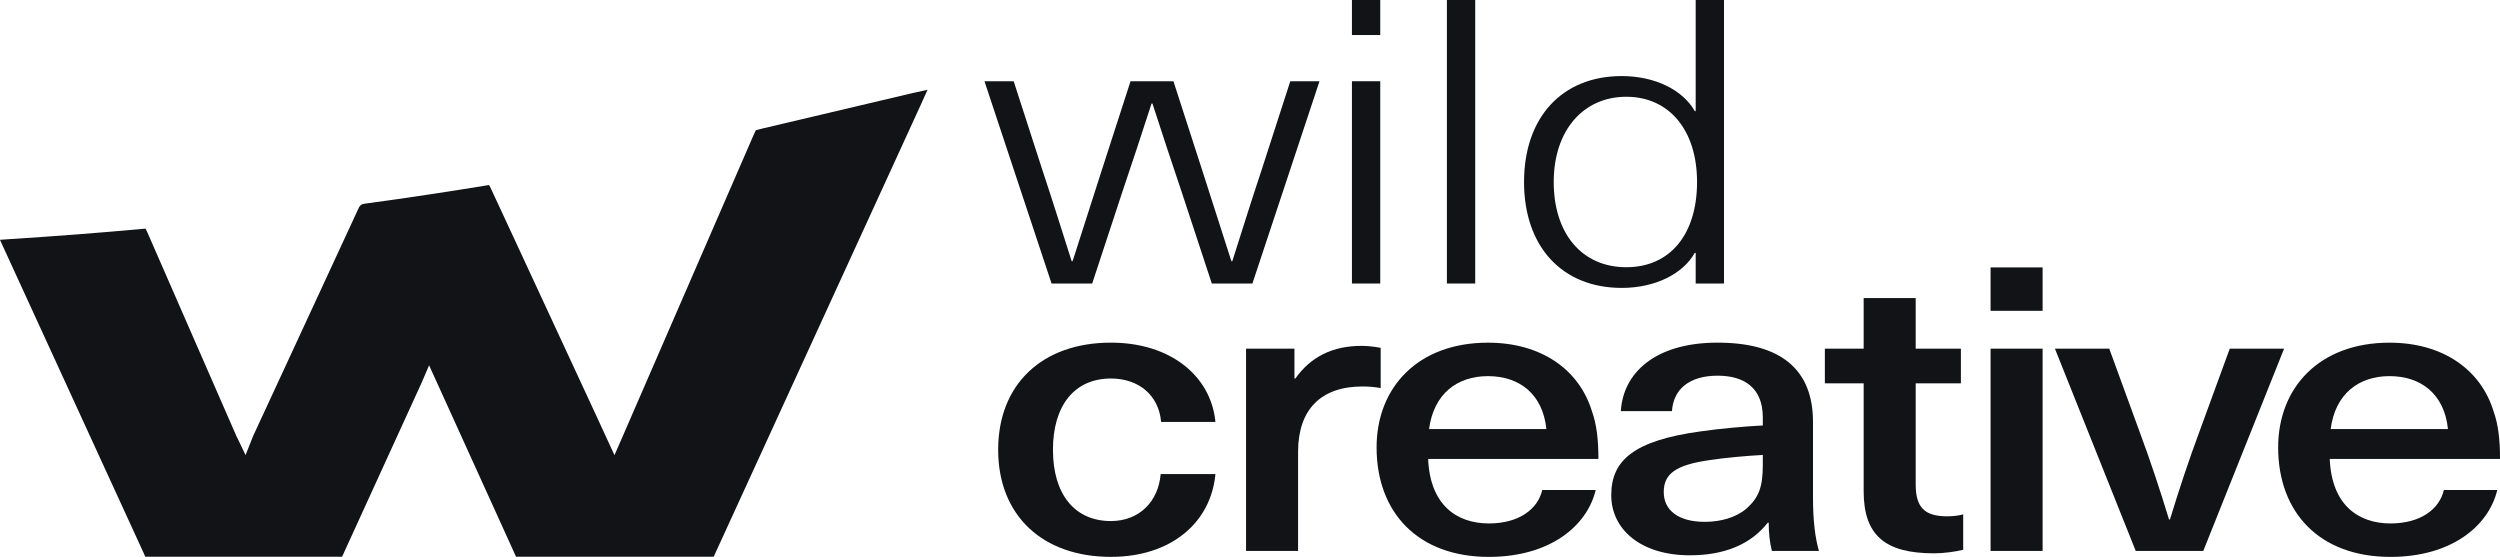
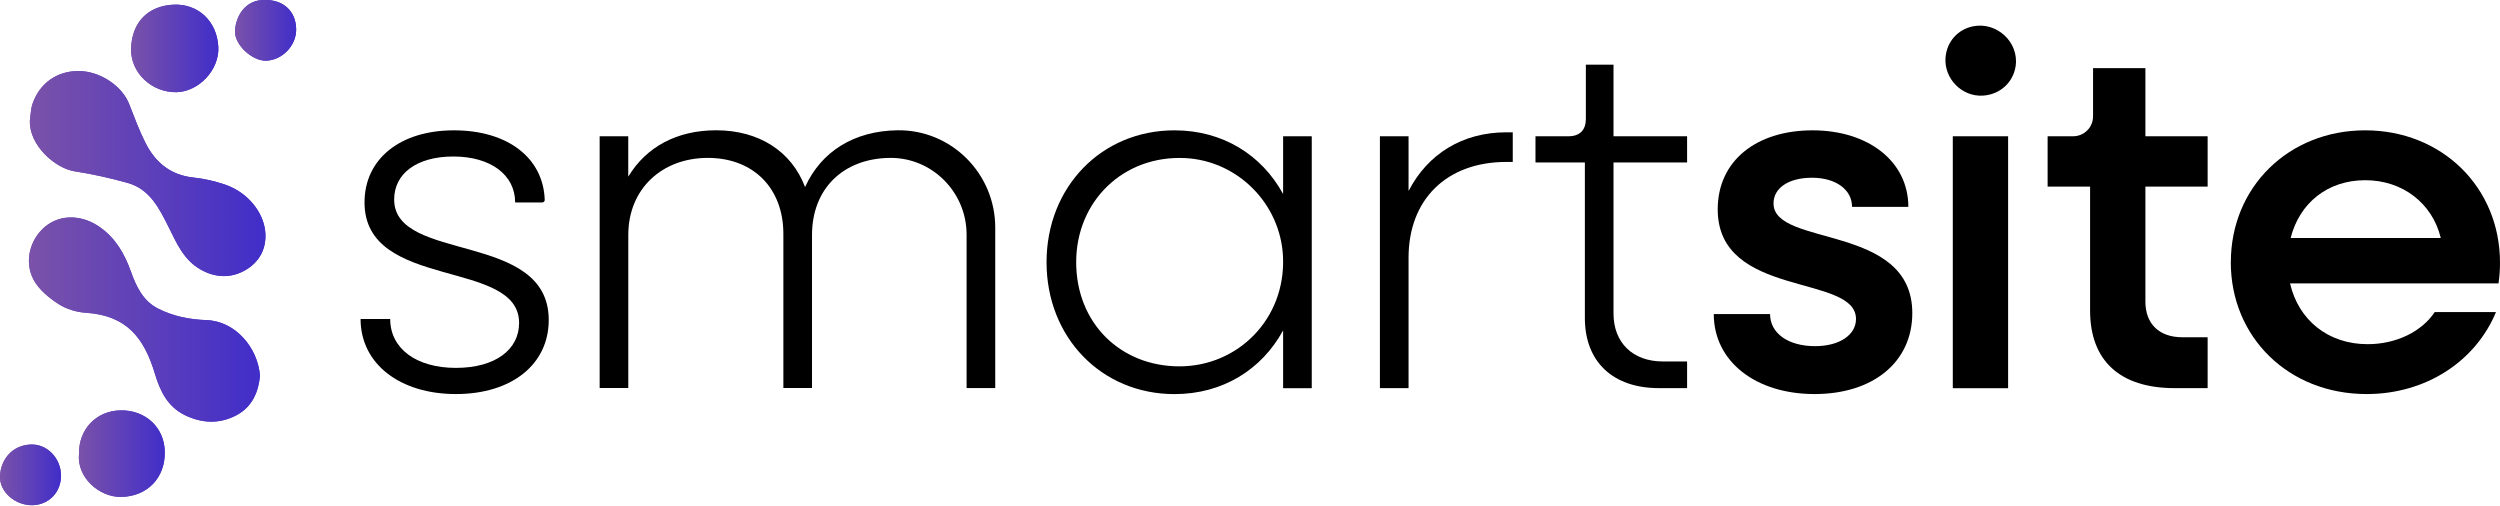
- <svg xmlns="http://www.w3.org/2000/svg" id="Layer_2" viewBox="0 0 860.08 191.59">
+ <svg xmlns="http://www.w3.org/2000/svg" xmlns:xlink="http://www.w3.org/1999/xlink" id="Layer_2" viewBox="0 0 506.21 102.3">
  <defs>
-     <style>.cls-1{fill:#111317;stroke-width:0px;}</style>
+     <style>.cls-1{fill:url(#linear-gradient-7);}.cls-2{fill:url(#linear-gradient-5);}.cls-3{fill:url(#linear-gradient-6);}.cls-4{fill:url(#linear-gradient-4);}.cls-5{fill:url(#linear-gradient-3);}.cls-6{fill:url(#linear-gradient-2);}.cls-7{fill:url(#linear-gradient);}</style>
+     <linearGradient id="linear-gradient" x1="0" y1="51.15" x2="59.97" y2="51.15" gradientUnits="userSpaceOnUse">
+       <stop offset="0" stop-color="#7a52a9" />
+       <stop offset="1" stop-color="#412ec9" />
+     </linearGradient>
+     <linearGradient id="linear-gradient-2" x1="6.04" y1="35.13" x2="53.76" y2="35.13" xlink:href="#linear-gradient" />
+     <linearGradient id="linear-gradient-3" x1="5.85" y1="64.7" x2="52.64" y2="64.7" xlink:href="#linear-gradient" />
+     <linearGradient id="linear-gradient-4" x1="26.53" y1="9.81" x2="44.22" y2="9.81" xlink:href="#linear-gradient" />
+     <linearGradient id="linear-gradient-5" x1="15.96" y1="91.85" x2="33.37" y2="91.85" xlink:href="#linear-gradient" />
+     <linearGradient id="linear-gradient-6" y1="96.15" x2="12.36" y2="96.15" xlink:href="#linear-gradient" />
+     <linearGradient id="linear-gradient-7" x1="47.59" y1="6.15" y2="6.15" xlink:href="#linear-gradient" />
  </defs>
  <g id="Layer_1-2">
-     <g id="Original_-_text">
-       <path class="cls-1" d="M416.9,97.54l-10.37-31.51c-3.45-10.27-6.75-20.14-10.05-30.41h-.31c-3.3,10.27-6.6,20.14-10.05,30.41l-10.37,31.51h-13.98l-23.08-69.59h10.05l9.74,30.14c3.46,10.41,6.91,21.37,10.21,31.78h.31l9.89-30.82,10.05-31.1h14.76l10.05,31.1,9.89,30.82h.31c3.3-10.41,6.75-21.37,10.21-31.78l9.74-30.14h10.05l-23.08,69.59h-13.98Z" />
-       <path class="cls-1" d="M465.11,12.05V0h9.74v12.05h-9.74ZM465.11,97.54V27.95h9.74v69.59h-9.74Z" />
-       <path class="cls-1" d="M497.78,97.54V0h9.74v97.54h-9.74Z" />
-       <path class="cls-1" d="M583.37,97.54v-10.55h-.31c-4.08,7.26-13.66,12.06-25.13,12.06-20.57,0-33.61-14.25-33.61-36.44s13.03-36.44,33.61-36.44c11.46,0,21.04,4.79,25.13,12.06h.31V0h9.74v97.54h-9.74ZM534.53,62.61c0,17.81,9.74,29.32,24.97,29.32s24.34-11.51,24.34-29.32-9.58-29.32-24.34-29.32-24.97,11.51-24.97,29.32Z" />
-       <path class="cls-1" d="M418.15,145.15h-18.69c-.79-9.04-7.54-14.93-17.27-14.93-12.56,0-19.94,9.32-19.94,24.52s7.38,24.52,19.94,24.52c9.74,0,16.33-6.71,17.12-16.17h18.84c-1.57,16.85-15.39,28.49-35.96,28.49-23.56,0-38.79-14.25-38.79-36.85s15.23-36.85,38.79-36.85c20.41,0,34.39,11.37,35.96,27.26Z" />
-       <path class="cls-1" d="M475,119.67v13.84c-2.2-.41-4.24-.55-6.28-.55-14.29,0-22.14,7.95-22.14,22.47v34.11h-17.9v-69.59h16.65v10.27h.31c5.34-7.53,12.88-11.23,22.77-11.23,2.04,0,4.56.27,6.6.69Z" />
-       <path class="cls-1" d="M530.6,168.58h18.37c-2.98,12.47-15.86,23.01-36.75,23.01-24.34,0-38.63-15.21-38.63-37.67,0-20.55,14.13-36.03,38.32-36.03,18.22,0,31.41,9.18,35.8,23.7,1.57,4.38,2.2,9.59,2.2,16.3h-58.58c.63,15.75,9.74,22.19,20.89,22.19,10.21,0,16.8-4.79,18.37-11.51ZM491.65,147.62h40.36c-1.26-12.19-9.42-18.22-20.1-18.22s-18.69,6.16-20.26,18.22Z" />
-       <path class="cls-1" d="M623.73,145.15v26.03c0,8.22.78,13.97,2.04,18.36h-16.18c-.78-3.01-1.1-6.44-1.1-9.73h-.31c-5.81,7.4-14.76,11.23-26.85,11.23-16.65,0-27.01-8.77-27.01-20.69s7.7-18.77,30.62-21.92c6.44-.96,15.86-1.78,21.52-2.06v-2.74c0-10.27-6.44-14.38-15.55-14.38-9.89,0-15.23,4.79-15.7,12.19h-17.59c.79-13.15,11.78-23.56,33.29-23.56s32.82,9.04,32.82,27.26ZM606.45,156.52c-5.34.27-13.04.96-18.37,1.78-11.46,1.64-15.7,4.66-15.7,10.96s5.03,10.27,14.13,10.27c5.5,0,10.84-1.51,14.45-4.66,4.24-3.84,5.5-7.54,5.5-14.93v-3.42Z" />
-       <path class="cls-1" d="M675.4,176.94v12.19c-2.67.69-6.75,1.23-10.05,1.23-16.8,0-24.19-6.17-24.19-21.37v-37.12h-13.35v-11.92h13.35v-17.4h17.9v17.4h15.55v11.92h-15.55v34.8c0,7.81,2.98,10.96,10.84,10.96,2.04,0,4.24-.27,5.5-.69Z" />
-       <path class="cls-1" d="M684.82,106.93v-14.93h17.9v14.93h-17.9ZM684.82,189.54v-69.59h17.9v69.59h-17.9Z" />
-       <path class="cls-1" d="M734.76,189.54l-27.8-69.59h18.69l10.36,28.36c3.77,10.14,7.07,20.14,10.21,30.41h.31c3.14-10.27,6.44-20.28,10.21-30.41l10.37-28.36h18.69l-27.8,69.59h-23.24Z" />
-       <path class="cls-1" d="M840.77,168.58h18.37c-2.98,12.47-15.86,23.01-36.75,23.01-24.34,0-38.63-15.21-38.63-37.67,0-20.55,14.13-36.03,38.32-36.03,18.22,0,31.41,9.18,35.81,23.7,1.57,4.38,2.2,9.59,2.2,16.3h-58.58c.63,15.75,9.74,22.19,20.89,22.19,10.21,0,16.8-4.79,18.37-11.51ZM801.82,147.62h40.36c-1.26-12.19-9.42-18.22-20.1-18.22s-18.69,6.16-20.26,18.22Z" />
-     </g>
-     <path class="cls-1" d="M319.11,30.89l-1.68,3.71-.82,1.82-68.93,150.42-1,2.18-.44.97-.71,1.55h-68l-.7-1.56-.59-1.3-25.44-56.02-.49-1.08-2.69-5.89-2.56,5.95-.09.21-26.49,57.95-.1.23-.69,1.51H49.99l-.7-1.56-.49-1.08L1.38,85.55l-.15-.33-1.23-2.72,2.99-.21h.09s.67-.06.67-.06c15.33-.97,30.28-2.11,44.8-3.45l1.53-.12.67,1.4,30.32,69.37.41.95c.07.15.15.29.24.41l2.76,5.78,2.6-6.56,35.87-77.47.56-1.2c.31-.67.95-1.13,1.69-1.23,15.07-2.02,29.4-4.23,42.96-6.44h.06c.18.21.3.41.41.66l2.94,6.3,32.72,70.54.13.28,6.98,15.14,2.62-6.01,1.33-3.06,43.94-101.14.07-.14.23-.5.14-.28.32-.66.69-.18,1.5-.39,51.67-12.2.1-.02.59-.13h.01l4.51-.99Z" />
+     <path class="cls-7" d="M15.18,34.7c3.56.55,7.1,1.35,10.57,2.31,4.51,1.23,6.43,5.04,8.34,8.86,1.64,3.28,3.08,6.76,6.54,8.71,2.96,1.67,6.05,1.79,8.93.19,3.03-1.68,4.53-4.61,4.13-8.05-.44-3.77-3.47-7.76-8.14-9.35-2.05-.7-4.21-1.19-6.36-1.42-4.65-.49-7.75-3.06-9.75-7.05-1.26-2.51-2.25-5.17-3.27-7.8-1.44-3.73-5.98-6.74-10.32-6.72-4.32.02-7.79,2.43-9.25,6.6-.38,1.07-.38,2.27-.55,3.41-.2,4.97,5.04,9.69,9.13,10.32ZM41.85,64.82c-3.48-.12-6.78-.78-9.85-2.34-3.04-1.54-4.41-4.46-5.5-7.51-1.27-3.54-3.06-6.7-6.22-8.94-3.63-2.59-8.03-2.69-11.1-.17-3.09,2.53-4.37,7.1-2.36,10.82,1.07,1.98,3.1,3.63,5.04,4.89,1.57,1.02,3.64,1.64,5.53,1.76,8.34.54,11.82,5.18,13.98,12.36,1.06,3.52,2.58,6.66,6.05,8.36,3.45,1.69,7.04,1.84,10.45.03,3.23-1.71,4.48-4.78,4.77-8-.42-5.61-4.93-11.05-10.79-11.26ZM44.21,9.47c-.28-5.27-4.18-8.76-9.1-8.52-5.12.26-8.41,3.53-8.56,8.9-.14,4.92,4.22,8.91,9.15,8.82,4.56-.09,8.77-4.52,8.52-9.21ZM24.53,100.62c5.27-.09,8.94-3.84,8.84-9.16-.09-4.89-3.87-8.43-8.92-8.37-4.93.06-8.54,3.82-8.45,8.79-.49,4.8,4.12,8.82,8.54,8.74ZM12.36,96.28c-.02-3.48-2.79-6.42-6.16-6.28-3.74.16-6.04,3.02-6.2,6.36-.15,3.24,3.07,5.97,6.52,5.93,3.35-.04,5.86-2.63,5.83-6.01ZM47.59,6.37c-.07,2.73,3.51,5.99,6.26,5.92,3.31-.08,6.17-3.07,6.12-6.39-.05-3.62-2.59-5.98-6.36-5.9-3.95-.12-5.95,3.36-6.03,6.37Z" />
+     <path class="cls-6" d="M6.05,24.38c-.2,4.97,5.04,9.69,9.13,10.32,3.56.55,7.1,1.35,10.57,2.31,4.51,1.23,6.43,5.04,8.34,8.86,1.64,3.28,3.08,6.76,6.54,8.71,2.96,1.67,6.05,1.79,8.93.19,3.03-1.68,4.53-4.61,4.13-8.05-.44-3.77-3.47-7.76-8.14-9.35-2.05-.7-4.21-1.19-6.36-1.42-4.65-.49-7.75-3.06-9.75-7.05-1.26-2.51-2.25-5.17-3.27-7.8-1.44-3.73-5.98-6.74-10.32-6.72-4.32.02-7.79,2.43-9.25,6.6-.38,1.07-.38,2.27-.55,3.41Z" />
+     <path class="cls-5" d="M52.64,76.08c-.42-5.61-4.93-11.05-10.79-11.26-3.48-.12-6.78-.78-9.85-2.34-3.04-1.54-4.41-4.46-5.5-7.51-1.27-3.54-3.06-6.7-6.22-8.94-3.63-2.59-8.03-2.69-11.1-.17-3.09,2.53-4.37,7.1-2.36,10.82,1.07,1.98,3.1,3.63,5.04,4.89,1.57,1.02,3.64,1.64,5.53,1.76,8.34.54,11.82,5.18,13.98,12.36,1.06,3.52,2.58,6.66,6.05,8.36,3.45,1.69,7.04,1.84,10.45.03,3.23-1.71,4.48-4.78,4.77-8Z" />
+     <path class="cls-4" d="M35.68,18.67c4.56-.09,8.77-4.52,8.52-9.21-.28-5.27-4.18-8.76-9.1-8.52-5.12.26-8.41,3.53-8.56,8.9-.14,4.92,4.22,8.91,9.15,8.82Z" />
+     <path class="cls-2" d="M15.99,91.88c-.49,4.8,4.12,8.82,8.54,8.74,5.27-.09,8.94-3.84,8.84-9.16-.09-4.89-3.87-8.43-8.92-8.37-4.93.06-8.54,3.82-8.45,8.79Z" />
+     <path class="cls-3" d="M6.53,102.3c3.35-.04,5.86-2.63,5.83-6.01-.02-3.48-2.79-6.42-6.16-6.28-3.74.16-6.04,3.02-6.2,6.36-.15,3.24,3.07,5.97,6.52,5.93Z" />
+     <path class="cls-1" d="M53.62,0c-3.95-.12-5.95,3.36-6.03,6.37-.07,2.73,3.51,5.99,6.26,5.92,3.31-.08,6.17-3.07,6.12-6.39-.05-3.62-2.59-5.98-6.36-5.9Z" />
+     <path d="M73.04,64.59h5.94s.03.01.03.03c.02,5.99,5.31,9.87,13.3,9.87s12.8-3.7,12.8-9.1c0-13.1-31.3-6.5-31.3-24.4,0-8.8,7.2-14.6,18.1-14.6s18.11,5.58,18.39,14.09c0,.28-.22.51-.5.51h-5.46s-.03-.01-.03-.03c-.02-5.59-5.01-9.27-12.5-9.27s-12,3.5-12,8.7c0,12.9,31.3,6.3,31.3,24.4,0,9-7.5,15-18.8,15s-19.28-6.09-19.3-15.17c0-.02.01-.03.03-.03Z" />
+     <path d="M121.44,27.59h5.74s.03.01.03.03v8.07s.04.04.05.01c3.61-5.95,9.79-9.32,17.75-9.32,8.68,0,15.26,4.28,17.98,11.44,0,.02.04.02.05,0,3.26-7.16,9.91-11.32,18.7-11.44,10.91-.14,19.78,8.78,19.78,19.69v32.48s-.01.03-.03.03h-5.74s-.03-.01-.03-.03v-31.05c0-8.57-6.95-15.61-15.52-15.53-9.48.1-15.78,6.27-15.78,15.6v30.97s-.01.03-.03.03h-5.74s-.03-.01-.03-.03v-31.17c0-9.3-6.1-15.4-15.3-15.4s-16.1,6.2-16.1,15.6v30.97s-.01.03-.03.03h-5.74s-.03-.01-.03-.03V27.61s.01-.03.03-.03Z" />
+     <path d="M211.91,53.09c0-15.2,11.1-26.7,25.9-26.7,9.76,0,17.64,4.96,21.95,12.81.01.03.05.02.05-.01v-11.57s.01-.03.03-.03h5.74s.03.01.03.03v50.95s-.01.03-.03.03h-5.74s-.03-.01-.03-.03v-11.57s-.04-.04-.05-.01c-4.31,7.85-12.19,12.81-21.95,12.81-14.8,0-25.9-11.5-25.9-26.7ZM259.79,52.01c-.48-10.71-9.14-19.48-19.84-20-12.46-.6-22.04,8.69-22.04,21.07s9,21.1,20.9,21.1,21.53-9.65,20.98-22.18Z" />
+     <path d="M279.44,27.59h5.74s.03.01.03.03v10.96s.04.04.05.01c3.81-7.34,10.79-11.8,19.75-11.8h1.3v6h-1.3c-12.1,0-19.8,7.6-19.8,19.4v26.37s-.01.03-.03.03h-5.74s-.03-.01-.03-.03V27.61s.01-.03.03-.03Z" />
+     <path d="M320.91,64.39v-31.47s-.01-.03-.03-.03h-9.94s-.03-.01-.03-.03v-5.24s.01-.03.03-.03h6.67c2.3,0,3.5-1.3,3.5-3.5v-10.97s.01-.03.03-.03h5.54s.03.01.03.03v14.44s.01.03.03.03h14.84s.03.01.03.03v5.24s-.01.03-.03.03h-14.84s-.03.01-.03.03v30.57c0,5.9,3.9,9.7,10,9.7h4.87s.03.01.03.03v5.34s-.01.03-.03.03h-5.67c-9.4,0-15-5.4-15-14.2Z" />
+     <path d="M347.04,63.59h11.34s.03.01.03.03c.02,3.89,3.71,6.47,9.1,6.47,5,0,8.3-2.3,8.3-5.5,0-9.2-28-4.1-28-22.2,0-9.9,7.9-16,19.2-16s19.38,6.29,19.4,15.47c0,.02-.01.03-.03.03h-11.34s-.03-.01-.03-.03c-.02-3.49-3.31-5.87-8.1-5.87s-7.8,2.1-7.8,5.2c0,8.9,28.1,4,28.1,22.2,0,9.9-7.9,16.4-19.8,16.4s-20.38-6.59-20.4-16.17c0-.02.01-.03.03-.03Z" />
+     <path d="M393.94,11.63c.27-3.23,2.5-5.66,5.51-6.29,4.84-1.01,9.42,3.2,8.68,8.08-.5,3.27-3.14,5.71-6.58,5.94-4.29.29-7.96-3.45-7.61-7.74ZM395.44,27.59h11.14s.03.01.03.03v50.95s-.01.03-.03.03h-11.14s-.03-.01-.03-.03V27.61s.01-.03.03-.03Z" />
+     <path d="M423.21,62.89v-25.07s-.01-.03-.03-.03h-8.54s-.03-.01-.03-.03v-10.14s.01-.03.03-.03h5.14c2.23,0,4.03-1.8,4.03-4.03v-9.74s.01-.03.03-.03h10.54s.03.01.03.03v13.74s.01.03.03.03h12.54s.03.01.03.03v10.14s-.01.03-.03.03h-12.54s-.03.01-.03.03v23.27c0,4.5,2.8,7.2,7.5,7.2h5.07s.03.01.03.03v10.24s-.01.03-.03.03h-6.67c-11.1,0-17.1-5.6-17.1-15.7Z" />
+     <path d="M451.71,53.09c0-15.2,11.7-26.7,27.2-26.7s27.3,11.5,27.3,26.8c0,1.39-.1,2.88-.3,4.18,0,.01-.01.02-.03.02h-42.14s-.03.02-.03.04c1.71,7.38,7.7,12.26,15.69,12.26,5.89,0,10.99-2.6,13.59-6.49,0,0,.01-.01.02-.01h12.34s.03.02.03.04c-4.11,9.88-14.1,16.56-26.18,16.56-15.8,0-27.5-11.5-27.5-26.7ZM463.85,48.19h30.33s.03-.02.03-.04c-1.71-6.98-7.7-11.66-15.29-11.66s-13.28,4.58-15.09,11.66c0,.02,0,.04.03.04Z" />
  </g>
</svg>
